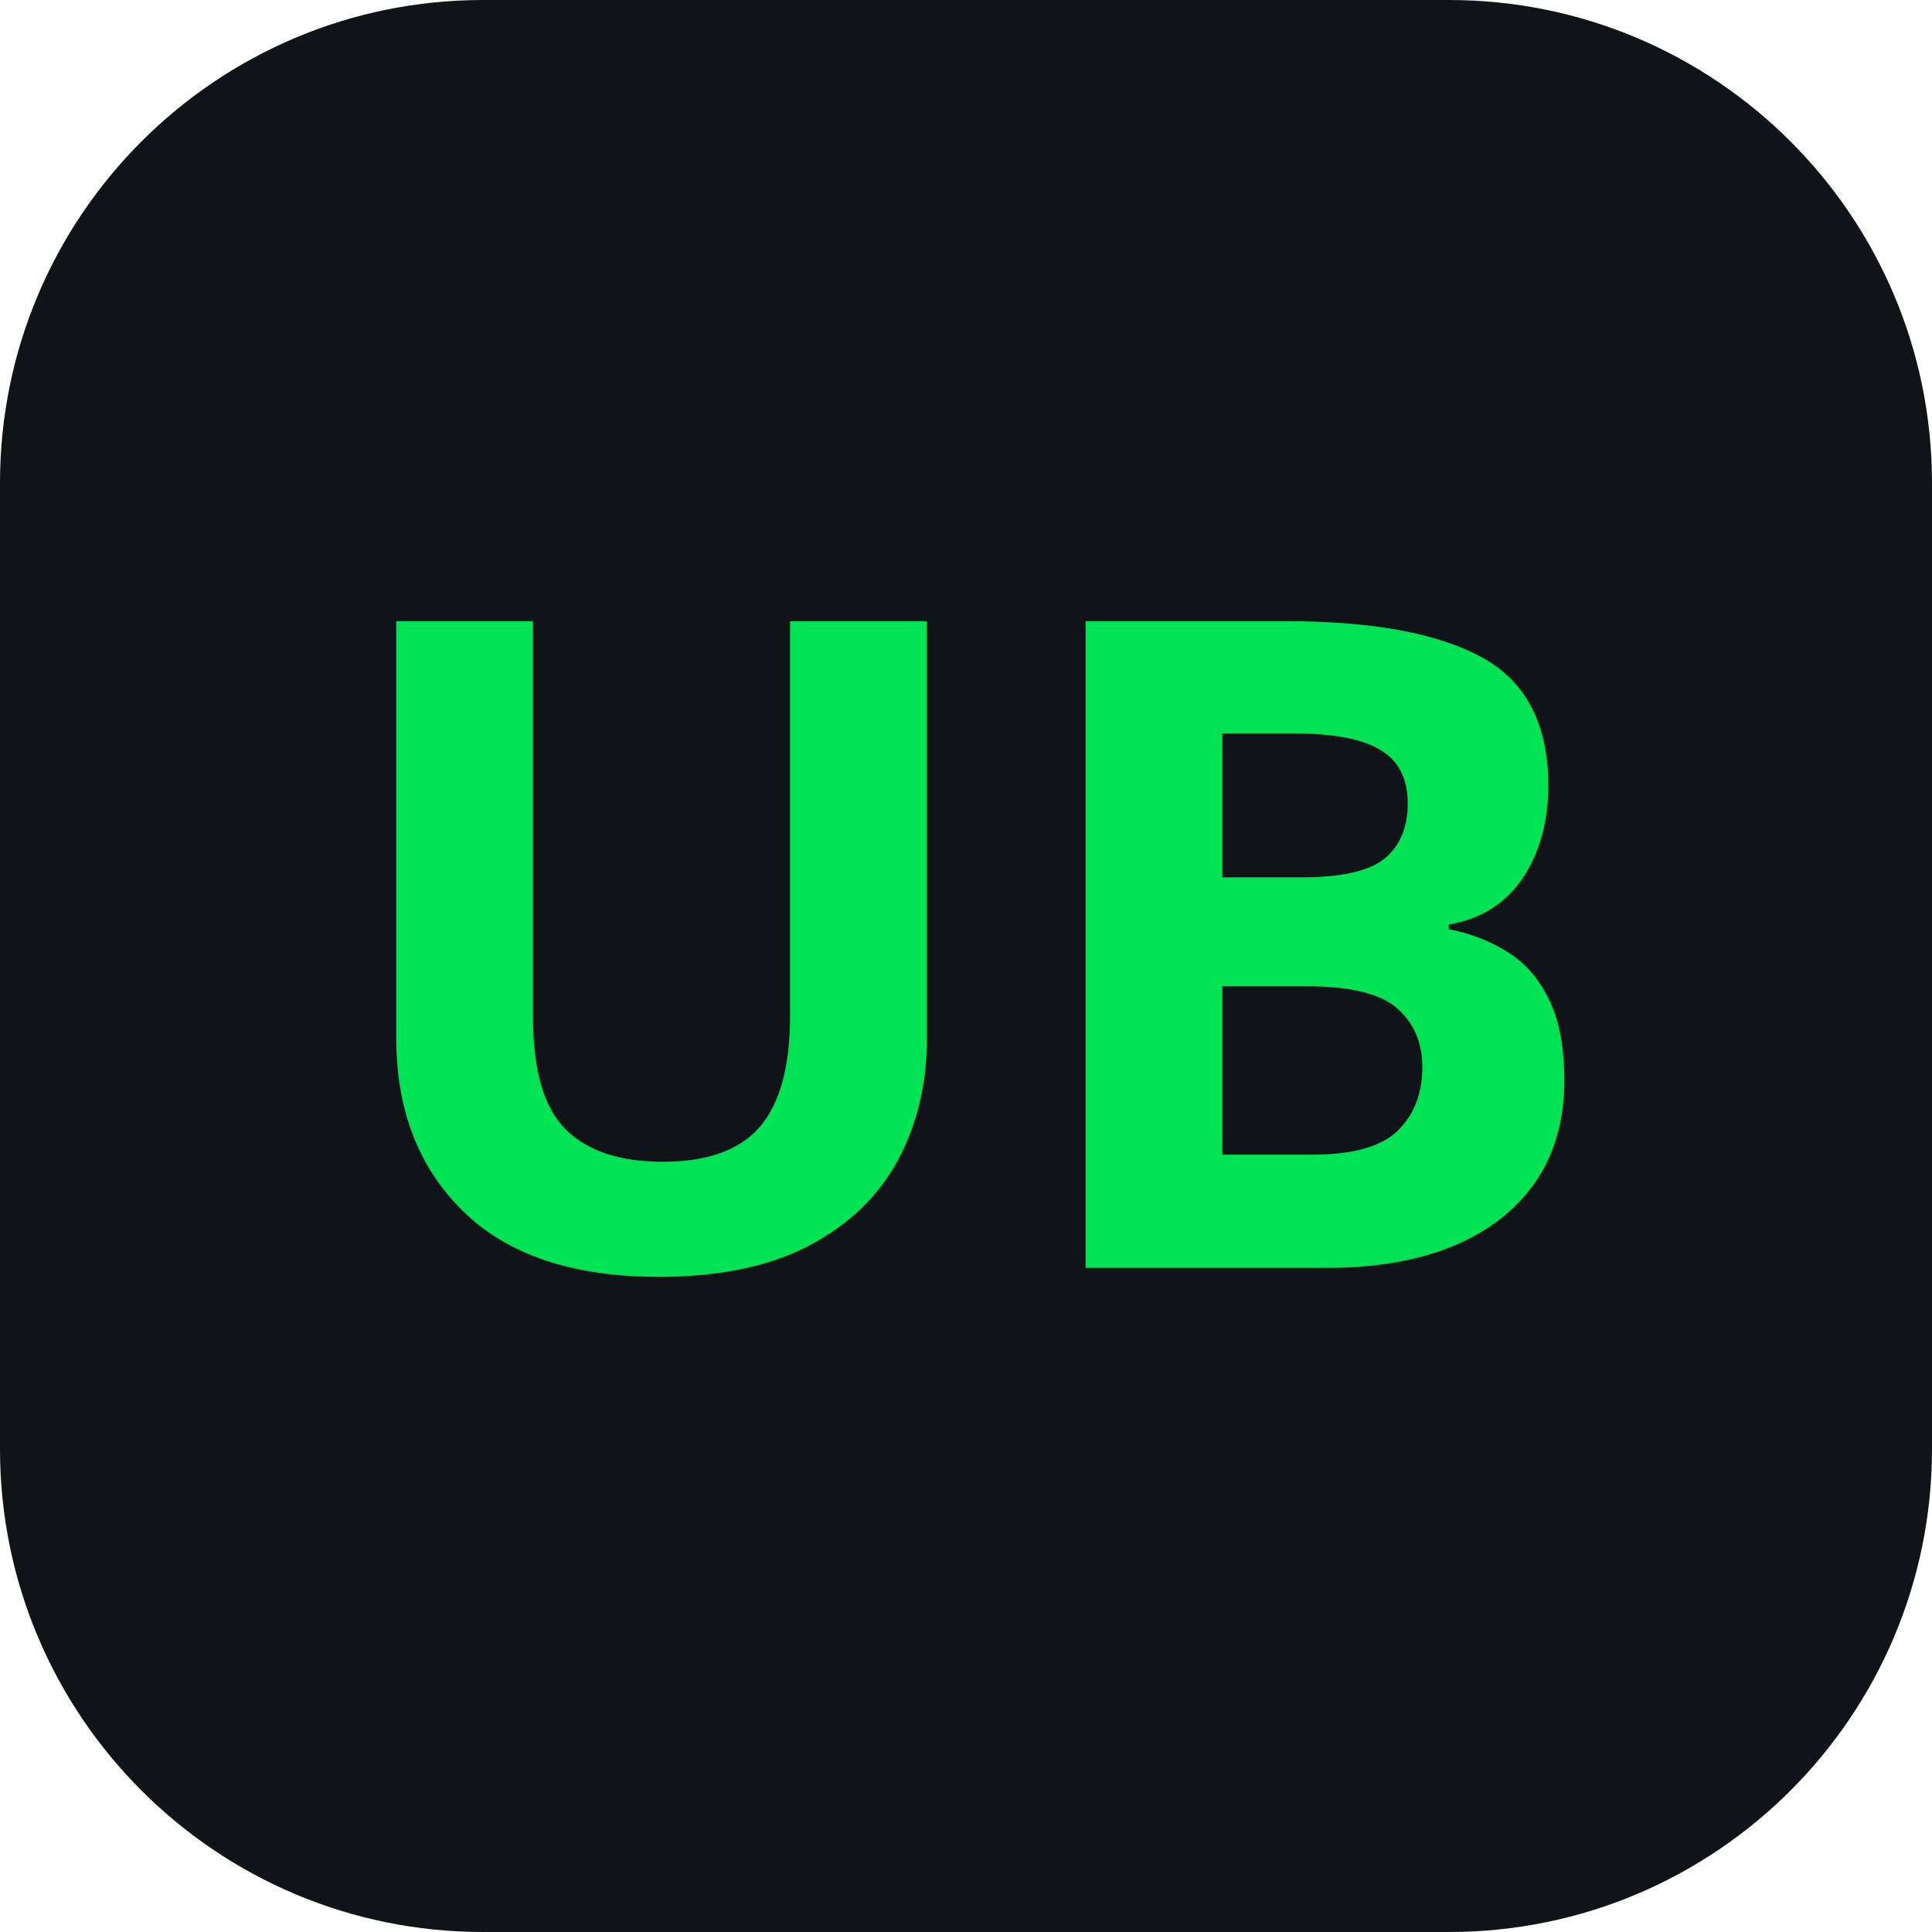
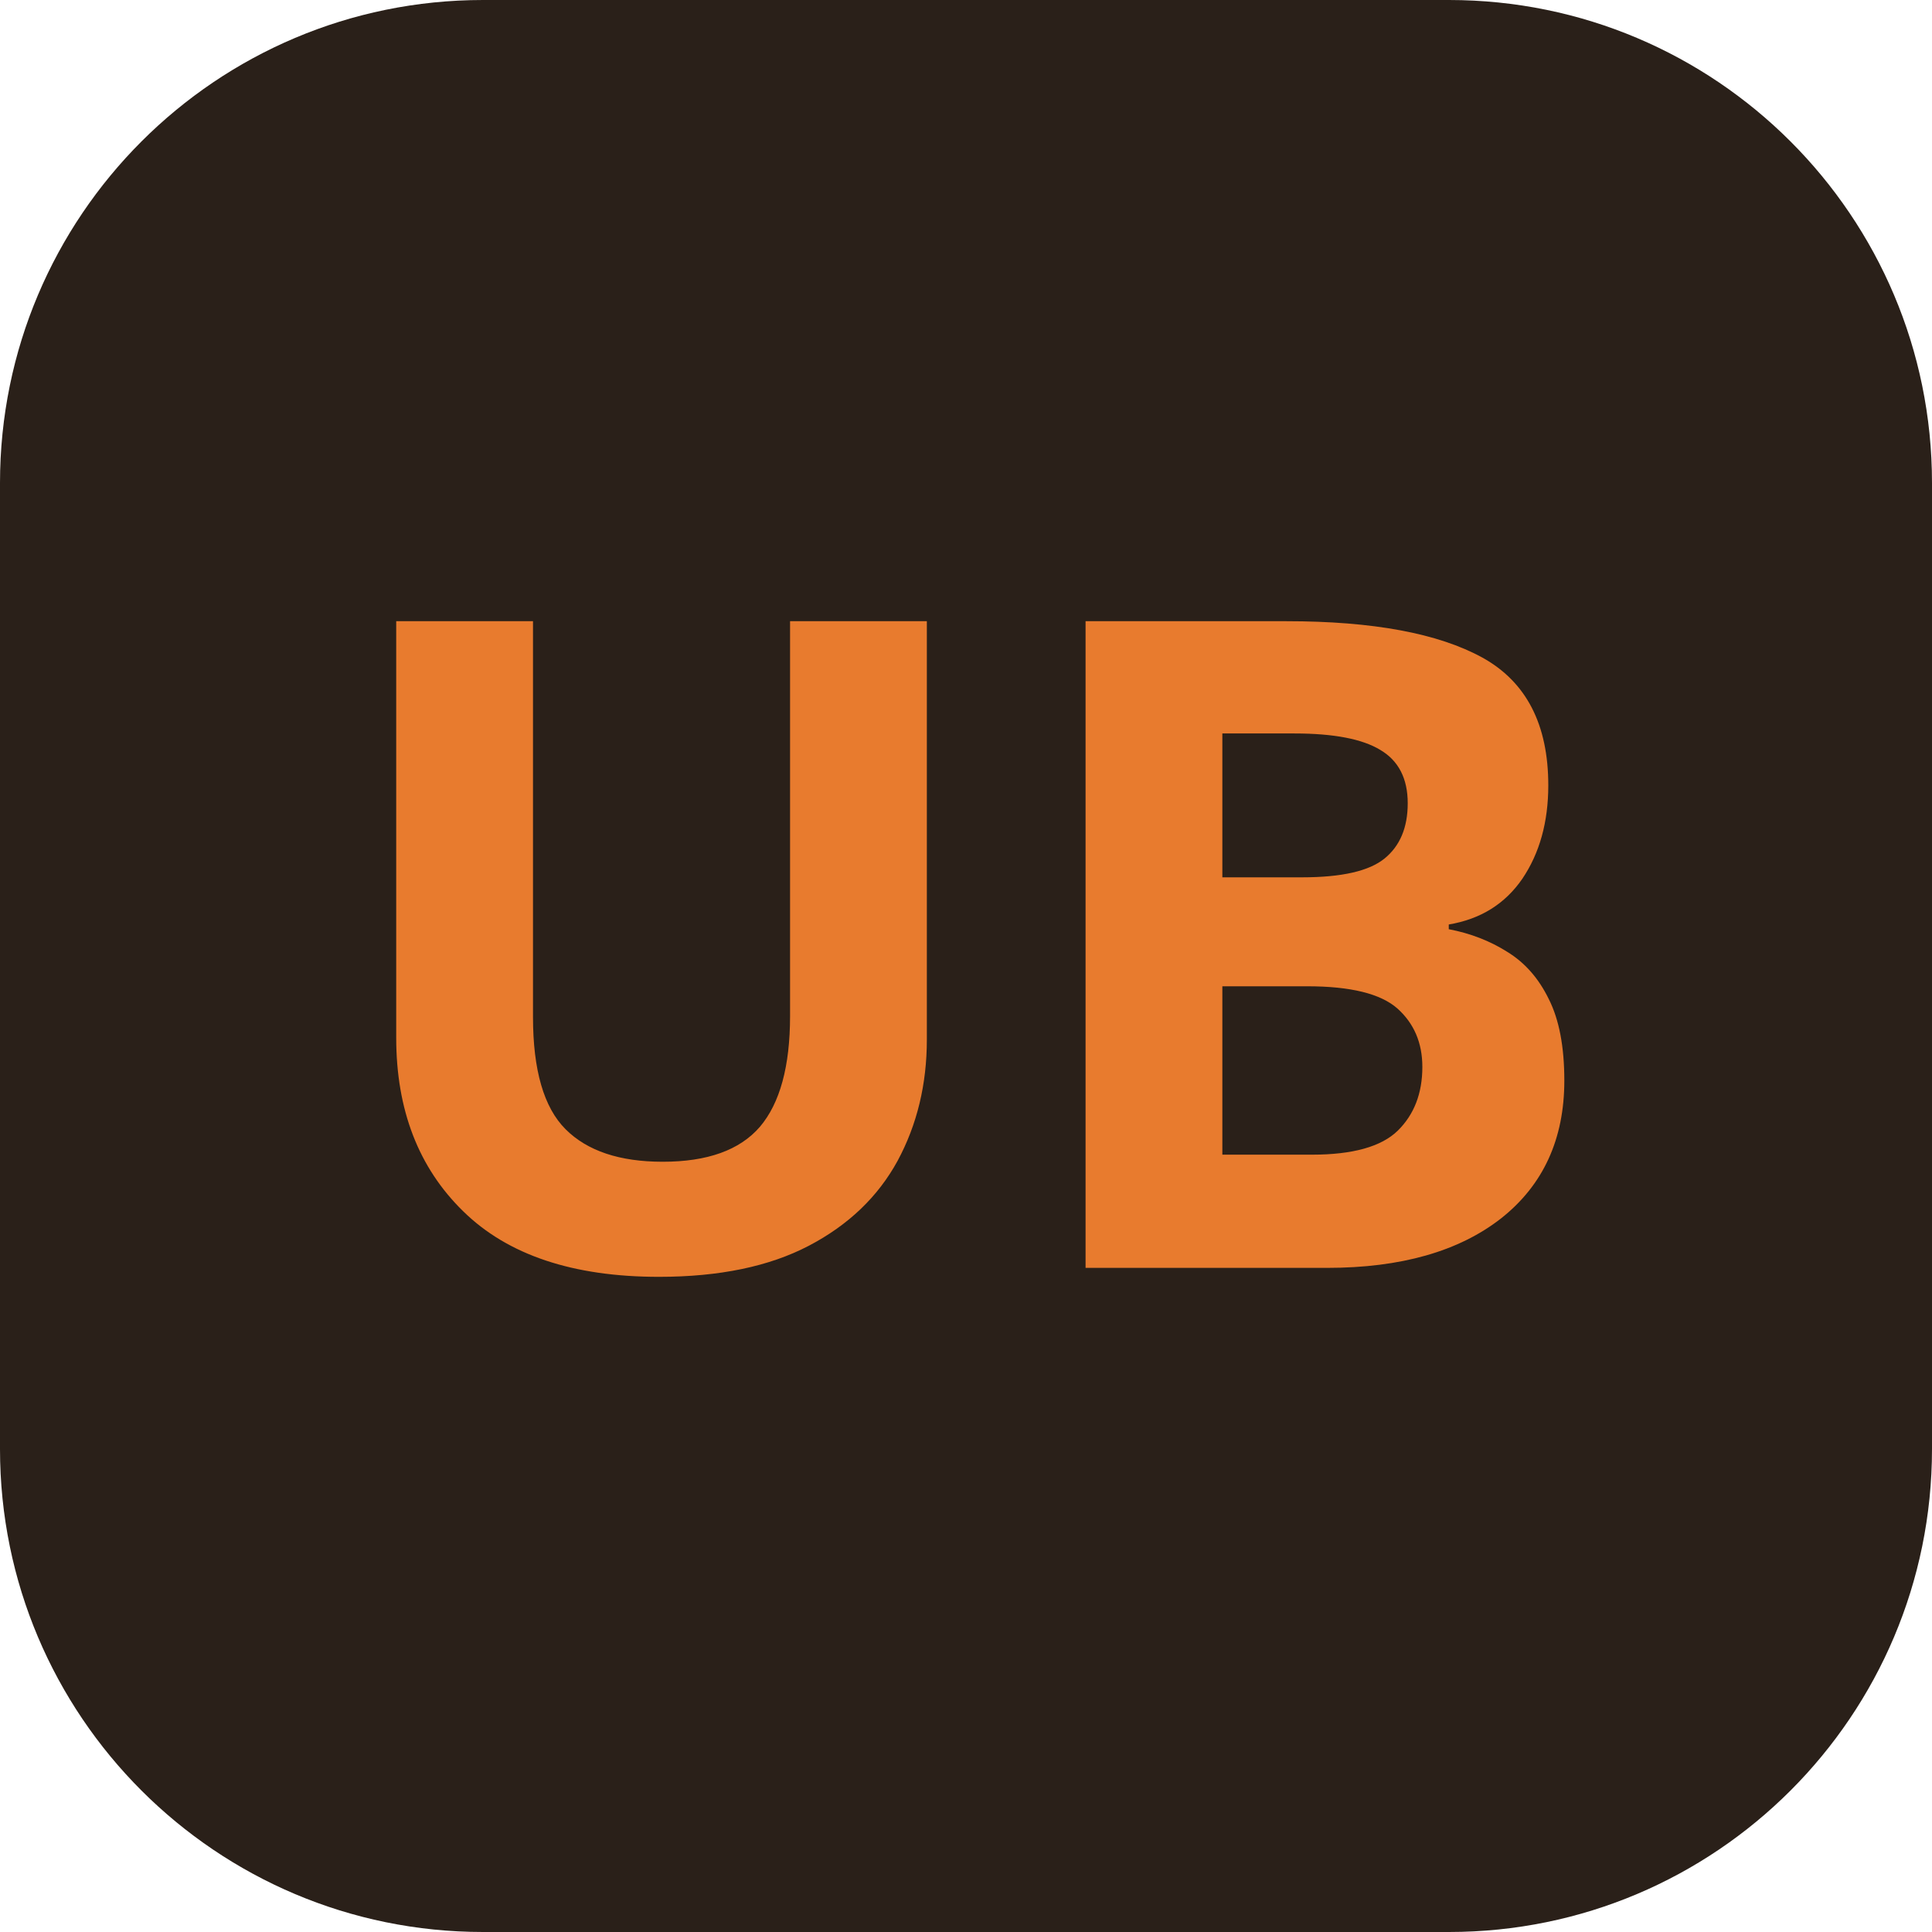
<svg xmlns="http://www.w3.org/2000/svg" width="64" height="64" viewBox="0 0 64 64">
-   <rect width="64" height="64" rx="16" fill="#101418" />
-   <text x="32" y="42" font-family="'Hanken Grotesk',system-ui,sans-serif" font-size="30" font-weight="800" fill="#00E354" text-anchor="middle">UB</text>
+   <rect width="64" height="64" rx="16" fill="#2A2019" />
+   <text x="32" y="42" font-family="'Hanken Grotesk',system-ui,sans-serif" font-size="30" font-weight="800" fill="#E87B2E" text-anchor="middle">UB</text>
</svg>
